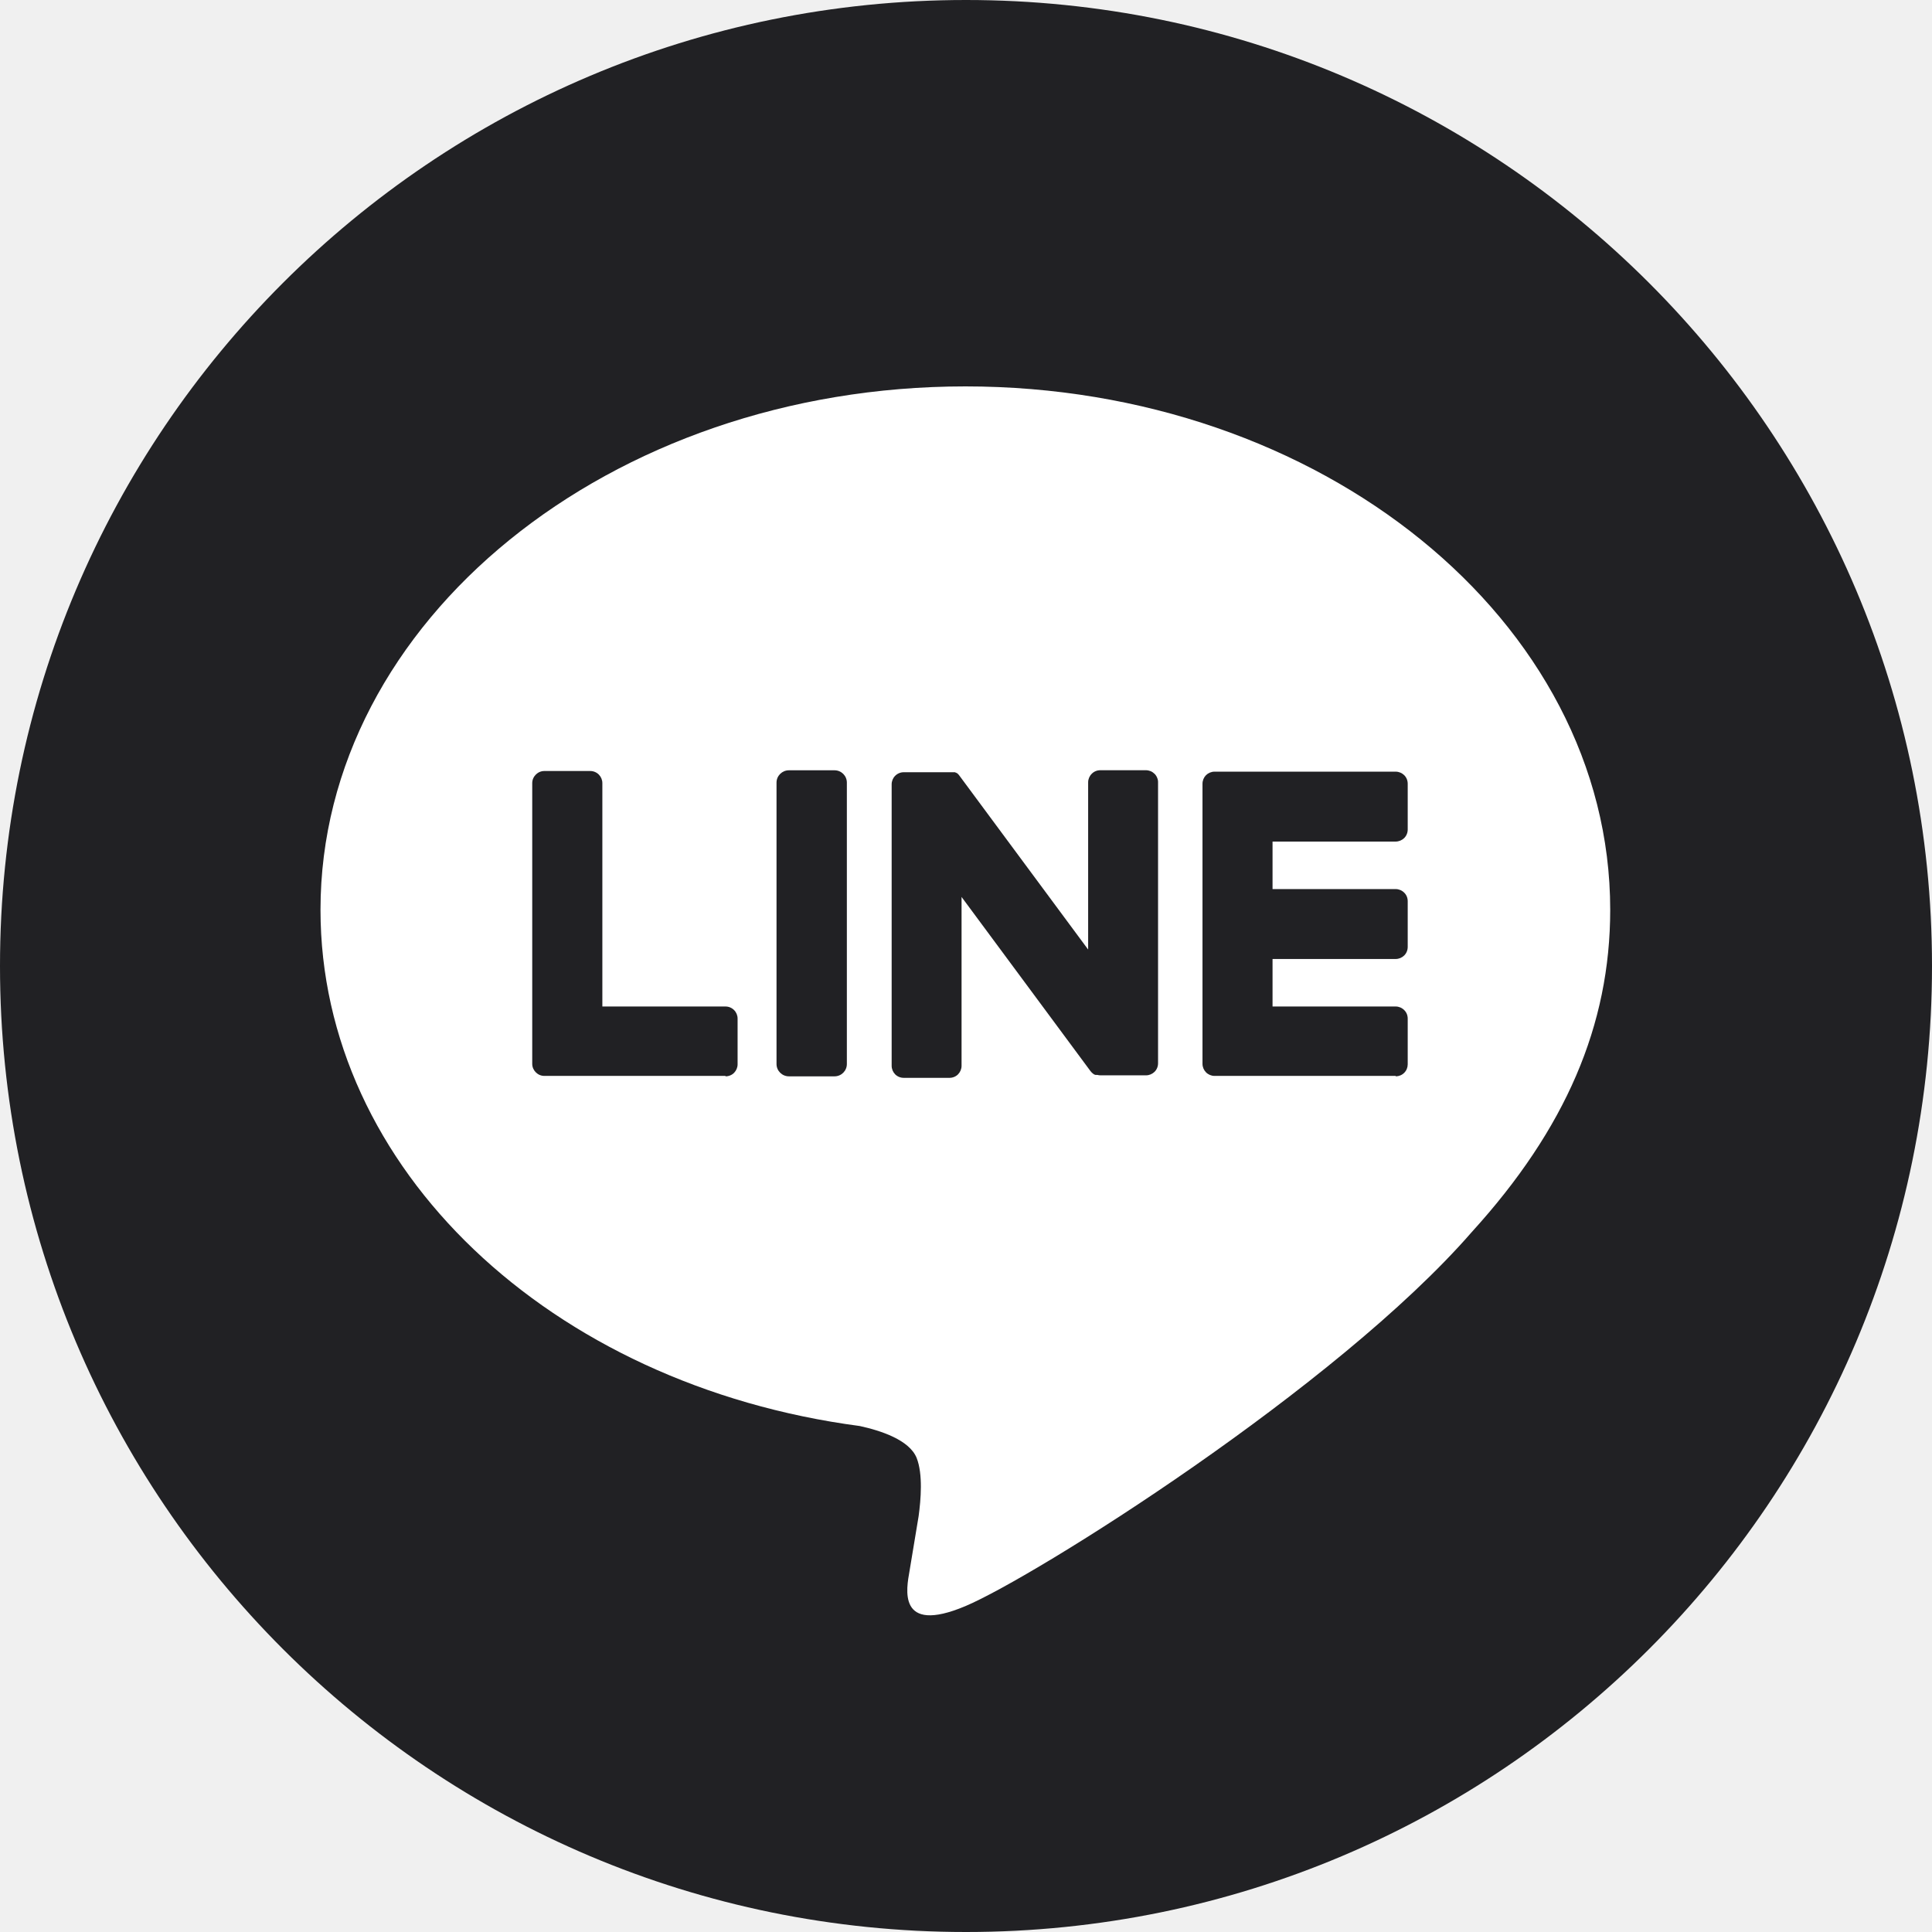
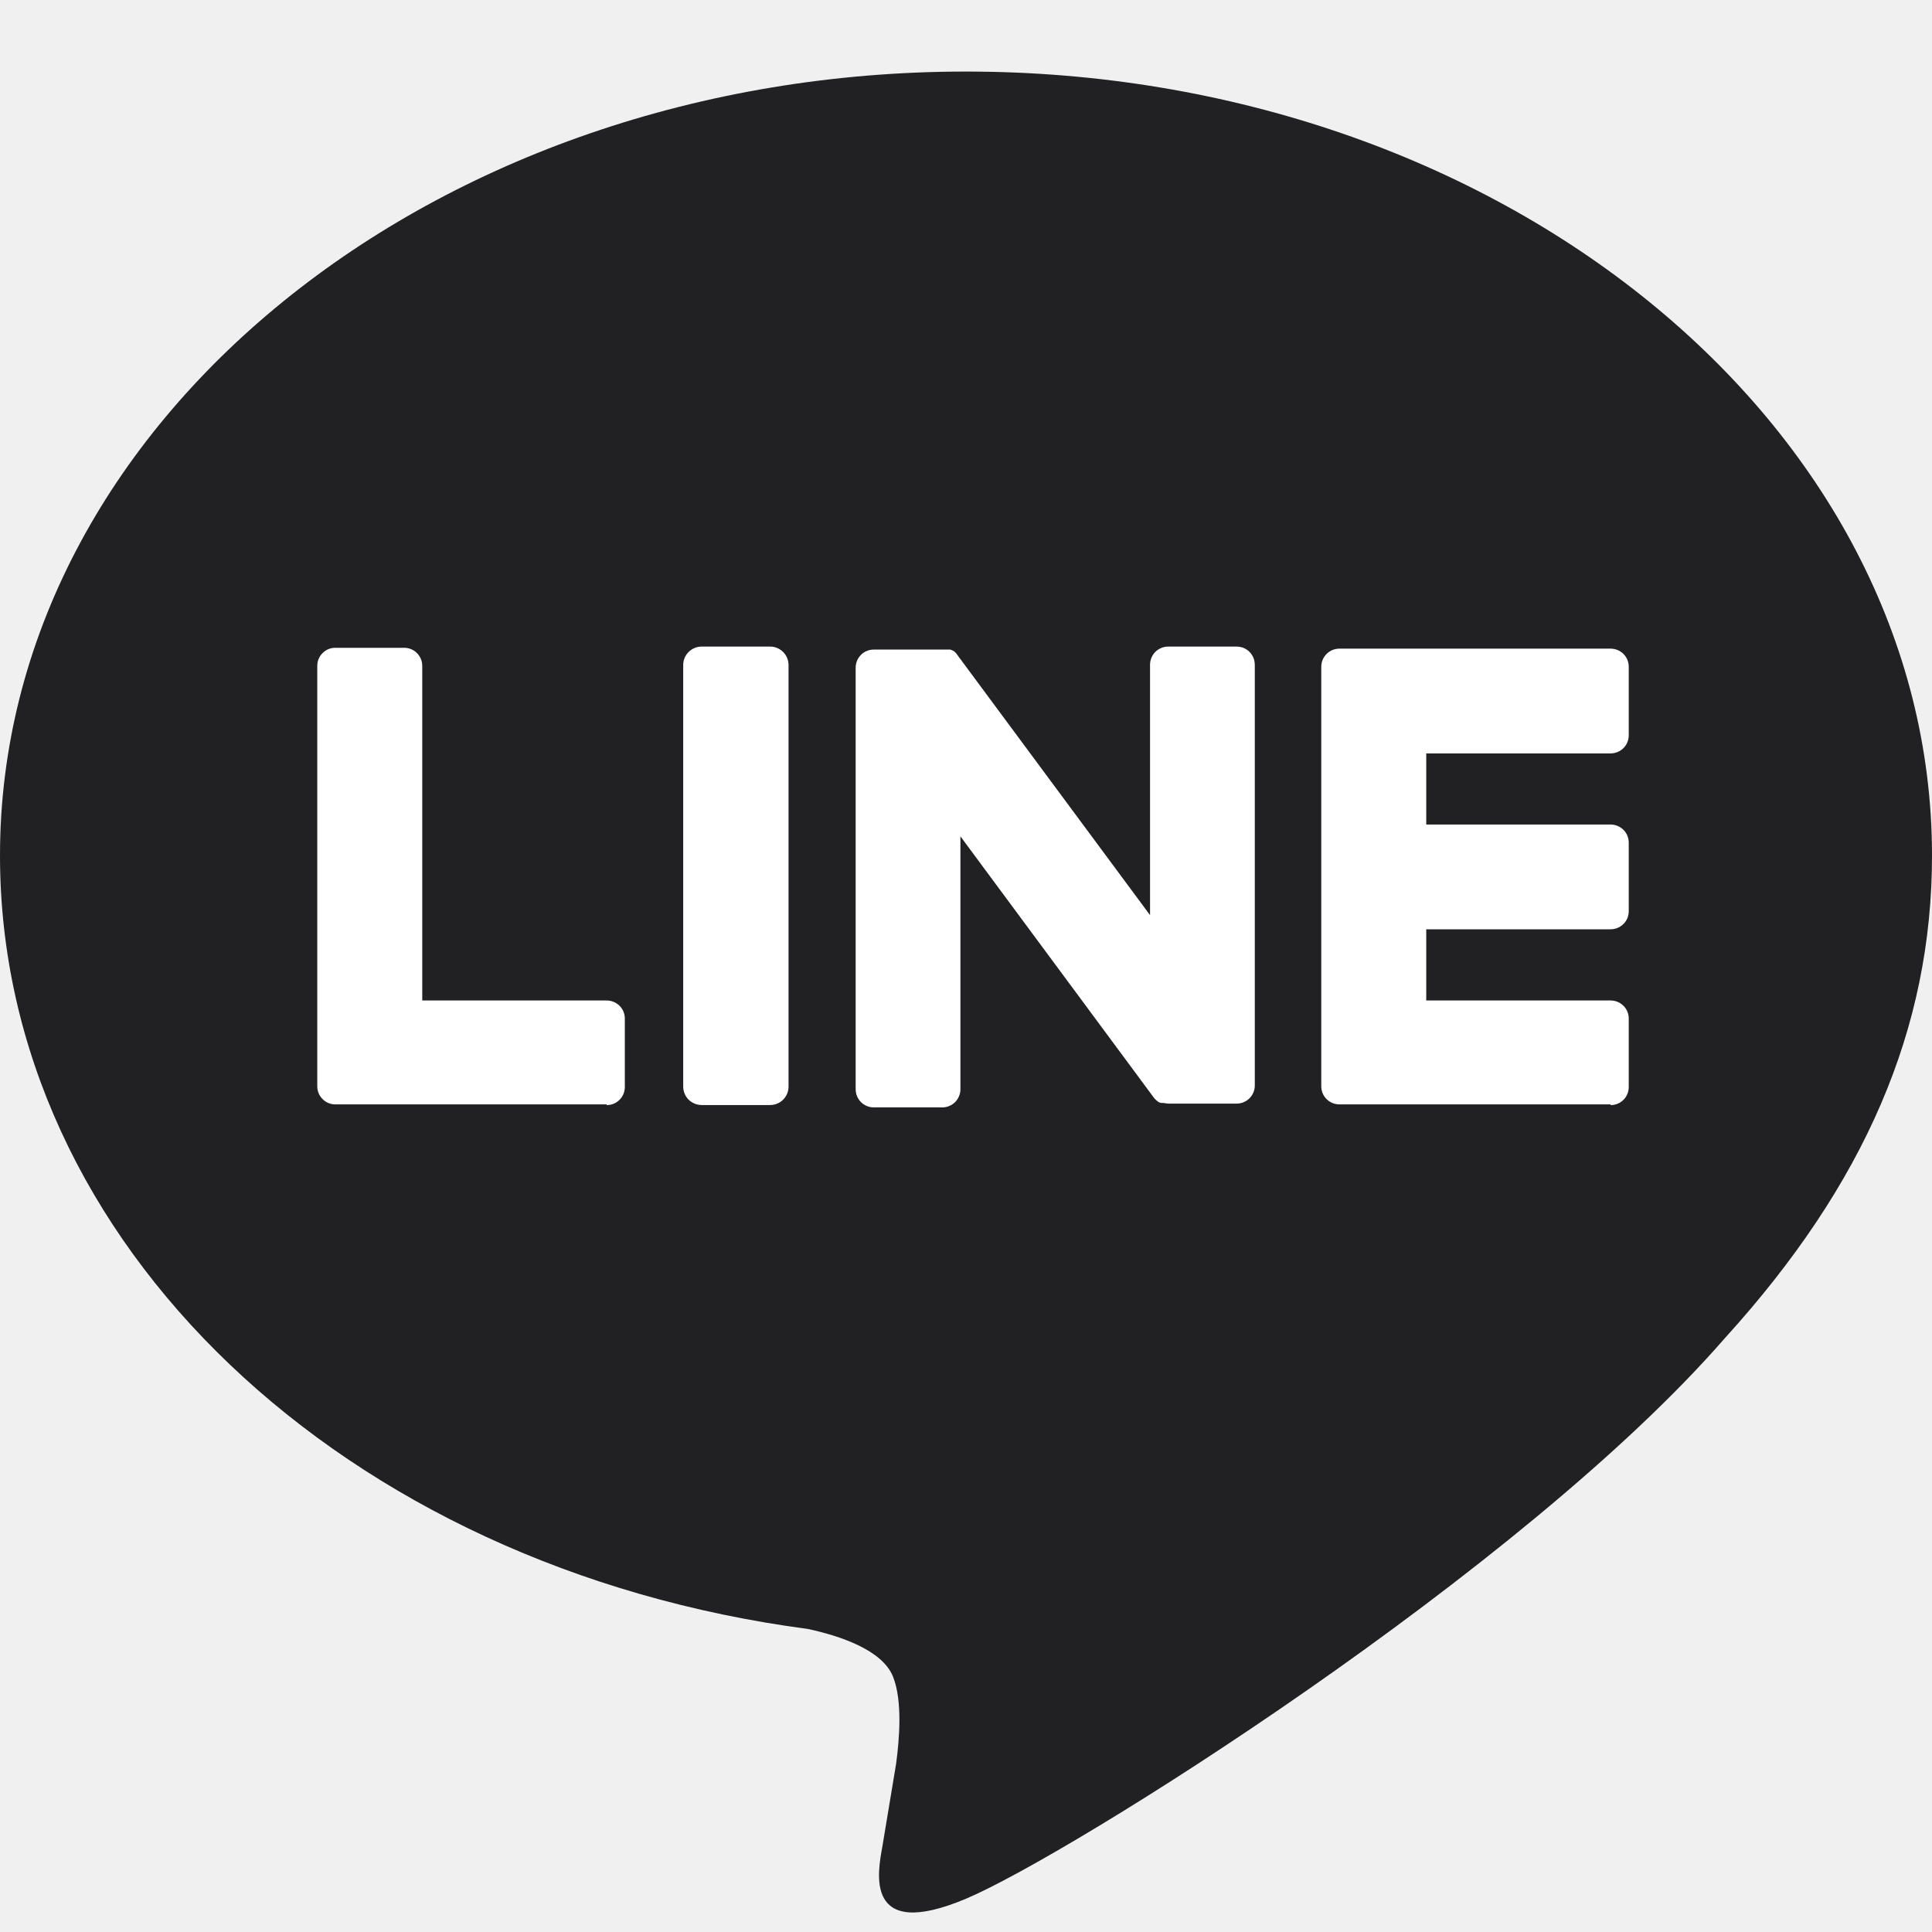
<svg xmlns="http://www.w3.org/2000/svg" width="27" height="27" viewBox="0 0 27 27" fill="none">
-   <path d="M13.5 27C20.956 27 27 20.956 27 13.5C27 6.044 20.956 0 13.5 0C6.044 0 0 6.044 0 13.5C0 20.956 6.044 27 13.5 27Z" fill="#212124" />
-   <path d="M22.503 12.714C22.503 8.681 18.46 5.4 13.491 5.4C8.521 5.4 4.479 8.681 4.479 12.714C4.479 16.329 7.685 19.357 12.016 19.929C12.309 19.993 12.708 20.123 12.81 20.374C12.9 20.602 12.869 20.959 12.838 21.188C12.838 21.188 12.733 21.825 12.71 21.96C12.671 22.188 12.529 22.851 13.491 22.446C14.453 22.041 18.68 19.39 20.571 17.215C21.878 15.778 22.503 14.328 22.503 12.714Z" fill="white" />
-   <path d="M19.505 15.042C19.549 15.042 19.592 15.025 19.624 14.993C19.656 14.961 19.673 14.918 19.673 14.874V14.235C19.673 14.19 19.656 14.147 19.624 14.116C19.592 14.084 19.549 14.066 19.505 14.066H17.784V13.402H19.505C19.549 13.402 19.592 13.384 19.624 13.353C19.656 13.321 19.673 13.278 19.673 13.233V12.594C19.673 12.549 19.656 12.506 19.624 12.475C19.592 12.443 19.549 12.425 19.505 12.425H17.784V11.761H19.505C19.549 11.761 19.592 11.743 19.624 11.712C19.656 11.68 19.673 11.637 19.673 11.592V10.953C19.673 10.908 19.656 10.865 19.624 10.833C19.592 10.802 19.549 10.784 19.505 10.784H16.973C16.929 10.784 16.886 10.802 16.854 10.833C16.823 10.865 16.805 10.908 16.805 10.953V14.867C16.805 14.912 16.823 14.954 16.854 14.986C16.886 15.018 16.929 15.036 16.973 15.036H19.505V15.042Z" fill="#212124" />
-   <path d="M10.139 15.042C10.184 15.042 10.227 15.025 10.259 14.993C10.29 14.961 10.308 14.918 10.308 14.874V14.235C10.308 14.19 10.29 14.147 10.259 14.116C10.227 14.084 10.184 14.066 10.139 14.066H8.418V10.944C8.418 10.899 8.4 10.857 8.369 10.825C8.337 10.793 8.294 10.775 8.249 10.775H7.607C7.562 10.775 7.52 10.793 7.488 10.825C7.456 10.857 7.438 10.899 7.438 10.944V14.867C7.438 14.912 7.456 14.954 7.488 14.986C7.52 15.018 7.562 15.036 7.607 15.036H10.139L10.139 15.042Z" fill="#212124" />
-   <path d="M11.663 10.765H11.025C10.93 10.765 10.852 10.842 10.852 10.937V14.87C10.852 14.965 10.93 15.042 11.025 15.042H11.663C11.758 15.042 11.835 14.965 11.835 14.87V10.937C11.835 10.842 11.758 10.765 11.663 10.765Z" fill="#212124" />
-   <path d="M16.015 10.764H15.376C15.331 10.764 15.288 10.782 15.257 10.814C15.225 10.846 15.207 10.889 15.207 10.933V13.27L13.408 10.84C13.403 10.833 13.399 10.827 13.393 10.822V10.822L13.383 10.812L13.374 10.804H13.369L13.36 10.797H13.354L13.345 10.792H13.34H13.33H13.324H13.314H13.307H13.297H13.29H13.281H12.63C12.585 10.792 12.542 10.81 12.51 10.842C12.479 10.873 12.461 10.916 12.461 10.961V14.895C12.461 14.939 12.479 14.982 12.51 15.014C12.542 15.046 12.585 15.063 12.63 15.063H13.269C13.314 15.063 13.357 15.046 13.389 15.014C13.42 14.982 13.438 14.939 13.438 14.895V12.535L15.239 14.968C15.252 14.985 15.267 15 15.284 15.011L15.295 15.018H15.3L15.309 15.022H15.317H15.322H15.335C15.35 15.026 15.365 15.028 15.38 15.028H16.016C16.06 15.028 16.103 15.01 16.135 14.979C16.167 14.947 16.184 14.904 16.184 14.859V10.937C16.185 10.914 16.181 10.892 16.172 10.871C16.164 10.85 16.152 10.831 16.136 10.815C16.12 10.799 16.101 10.786 16.08 10.777C16.06 10.769 16.037 10.764 16.015 10.764V10.764Z" fill="#212124" />
+   <path d="M27 11.956C27 5.915 20.945 1 13.5 1C6.055 1 0 5.915 0 11.956C0 17.372 4.803 21.908 11.291 22.765C11.73 22.86 12.328 23.054 12.48 23.431C12.615 23.772 12.569 24.307 12.523 24.651C12.523 24.651 12.365 25.604 12.331 25.807C12.271 26.148 12.059 27.142 13.5 26.535C14.941 25.928 21.274 21.957 24.107 18.699C26.063 16.546 27 14.374 27 11.956Z" fill="#212124" />
+   <path d="M22.509 15.444C22.576 15.444 22.641 15.418 22.688 15.37C22.736 15.323 22.762 15.258 22.762 15.191V14.235C22.762 14.168 22.736 14.103 22.688 14.056C22.641 14.008 22.576 13.982 22.509 13.982H19.932V12.987H22.509C22.576 12.987 22.641 12.96 22.688 12.913C22.736 12.866 22.762 12.801 22.762 12.734V11.776C22.762 11.709 22.736 11.645 22.688 11.597C22.641 11.55 22.576 11.523 22.509 11.523H19.932V10.529H22.509C22.576 10.529 22.641 10.502 22.688 10.455C22.736 10.407 22.762 10.343 22.762 10.276V9.318C22.762 9.251 22.736 9.187 22.688 9.139C22.641 9.092 22.576 9.065 22.509 9.065H18.718C18.651 9.065 18.586 9.092 18.539 9.139C18.491 9.187 18.465 9.251 18.465 9.318V15.181C18.465 15.248 18.491 15.312 18.539 15.36C18.586 15.407 18.651 15.434 18.718 15.434H22.509V15.444Z" fill="white" />
+   <path d="M8.479 15.444C8.546 15.444 8.611 15.418 8.658 15.37C8.706 15.323 8.732 15.259 8.732 15.191V14.235C8.732 14.168 8.706 14.103 8.658 14.056C8.611 14.009 8.546 13.982 8.479 13.982H5.901V9.305C5.901 9.238 5.874 9.174 5.827 9.127C5.78 9.079 5.715 9.053 5.648 9.053H4.686C4.619 9.053 4.555 9.079 4.508 9.127C4.46 9.174 4.434 9.238 4.434 9.305V15.181C4.434 15.248 4.46 15.313 4.508 15.36C4.555 15.408 4.619 15.434 4.686 15.434H8.478L8.479 15.444Z" fill="white" />
+   <path d="M10.762 9.036H9.806C9.663 9.036 9.548 9.152 9.548 9.294V15.185C9.548 15.328 9.663 15.443 9.806 15.443H10.762C10.905 15.443 11.02 15.328 11.02 15.185V9.294C11.02 9.152 10.905 9.036 10.762 9.036Z" fill="white" />
+   <path d="M17.282 9.036H16.325C16.258 9.036 16.194 9.063 16.146 9.11C16.099 9.158 16.072 9.222 16.072 9.289V12.789L13.376 9.149C13.37 9.139 13.363 9.13 13.355 9.122V9.122L13.339 9.107L13.326 9.096H13.318L13.305 9.085H13.296L13.283 9.078H13.275H13.26H13.251H13.236H13.226H13.211H13.2H13.187H12.211C12.144 9.078 12.079 9.104 12.032 9.152C11.985 9.199 11.958 9.264 11.958 9.331V15.223C11.958 15.29 11.985 15.354 12.032 15.402C12.079 15.449 12.144 15.476 12.211 15.476H13.169C13.236 15.476 13.3 15.449 13.348 15.402C13.395 15.354 13.422 15.29 13.422 15.223V11.688L16.12 15.333C16.138 15.358 16.161 15.38 16.187 15.398L16.203 15.408H16.211L16.224 15.414H16.236H16.244H16.263C16.285 15.419 16.308 15.422 16.331 15.423H17.283C17.35 15.423 17.414 15.396 17.462 15.349C17.509 15.301 17.536 15.237 17.536 15.17V9.294C17.536 9.26 17.53 9.227 17.518 9.195C17.505 9.164 17.487 9.136 17.463 9.111C17.439 9.087 17.411 9.068 17.38 9.055C17.349 9.043 17.315 9.036 17.282 9.036V9.036Z" fill="white" />
</svg>
